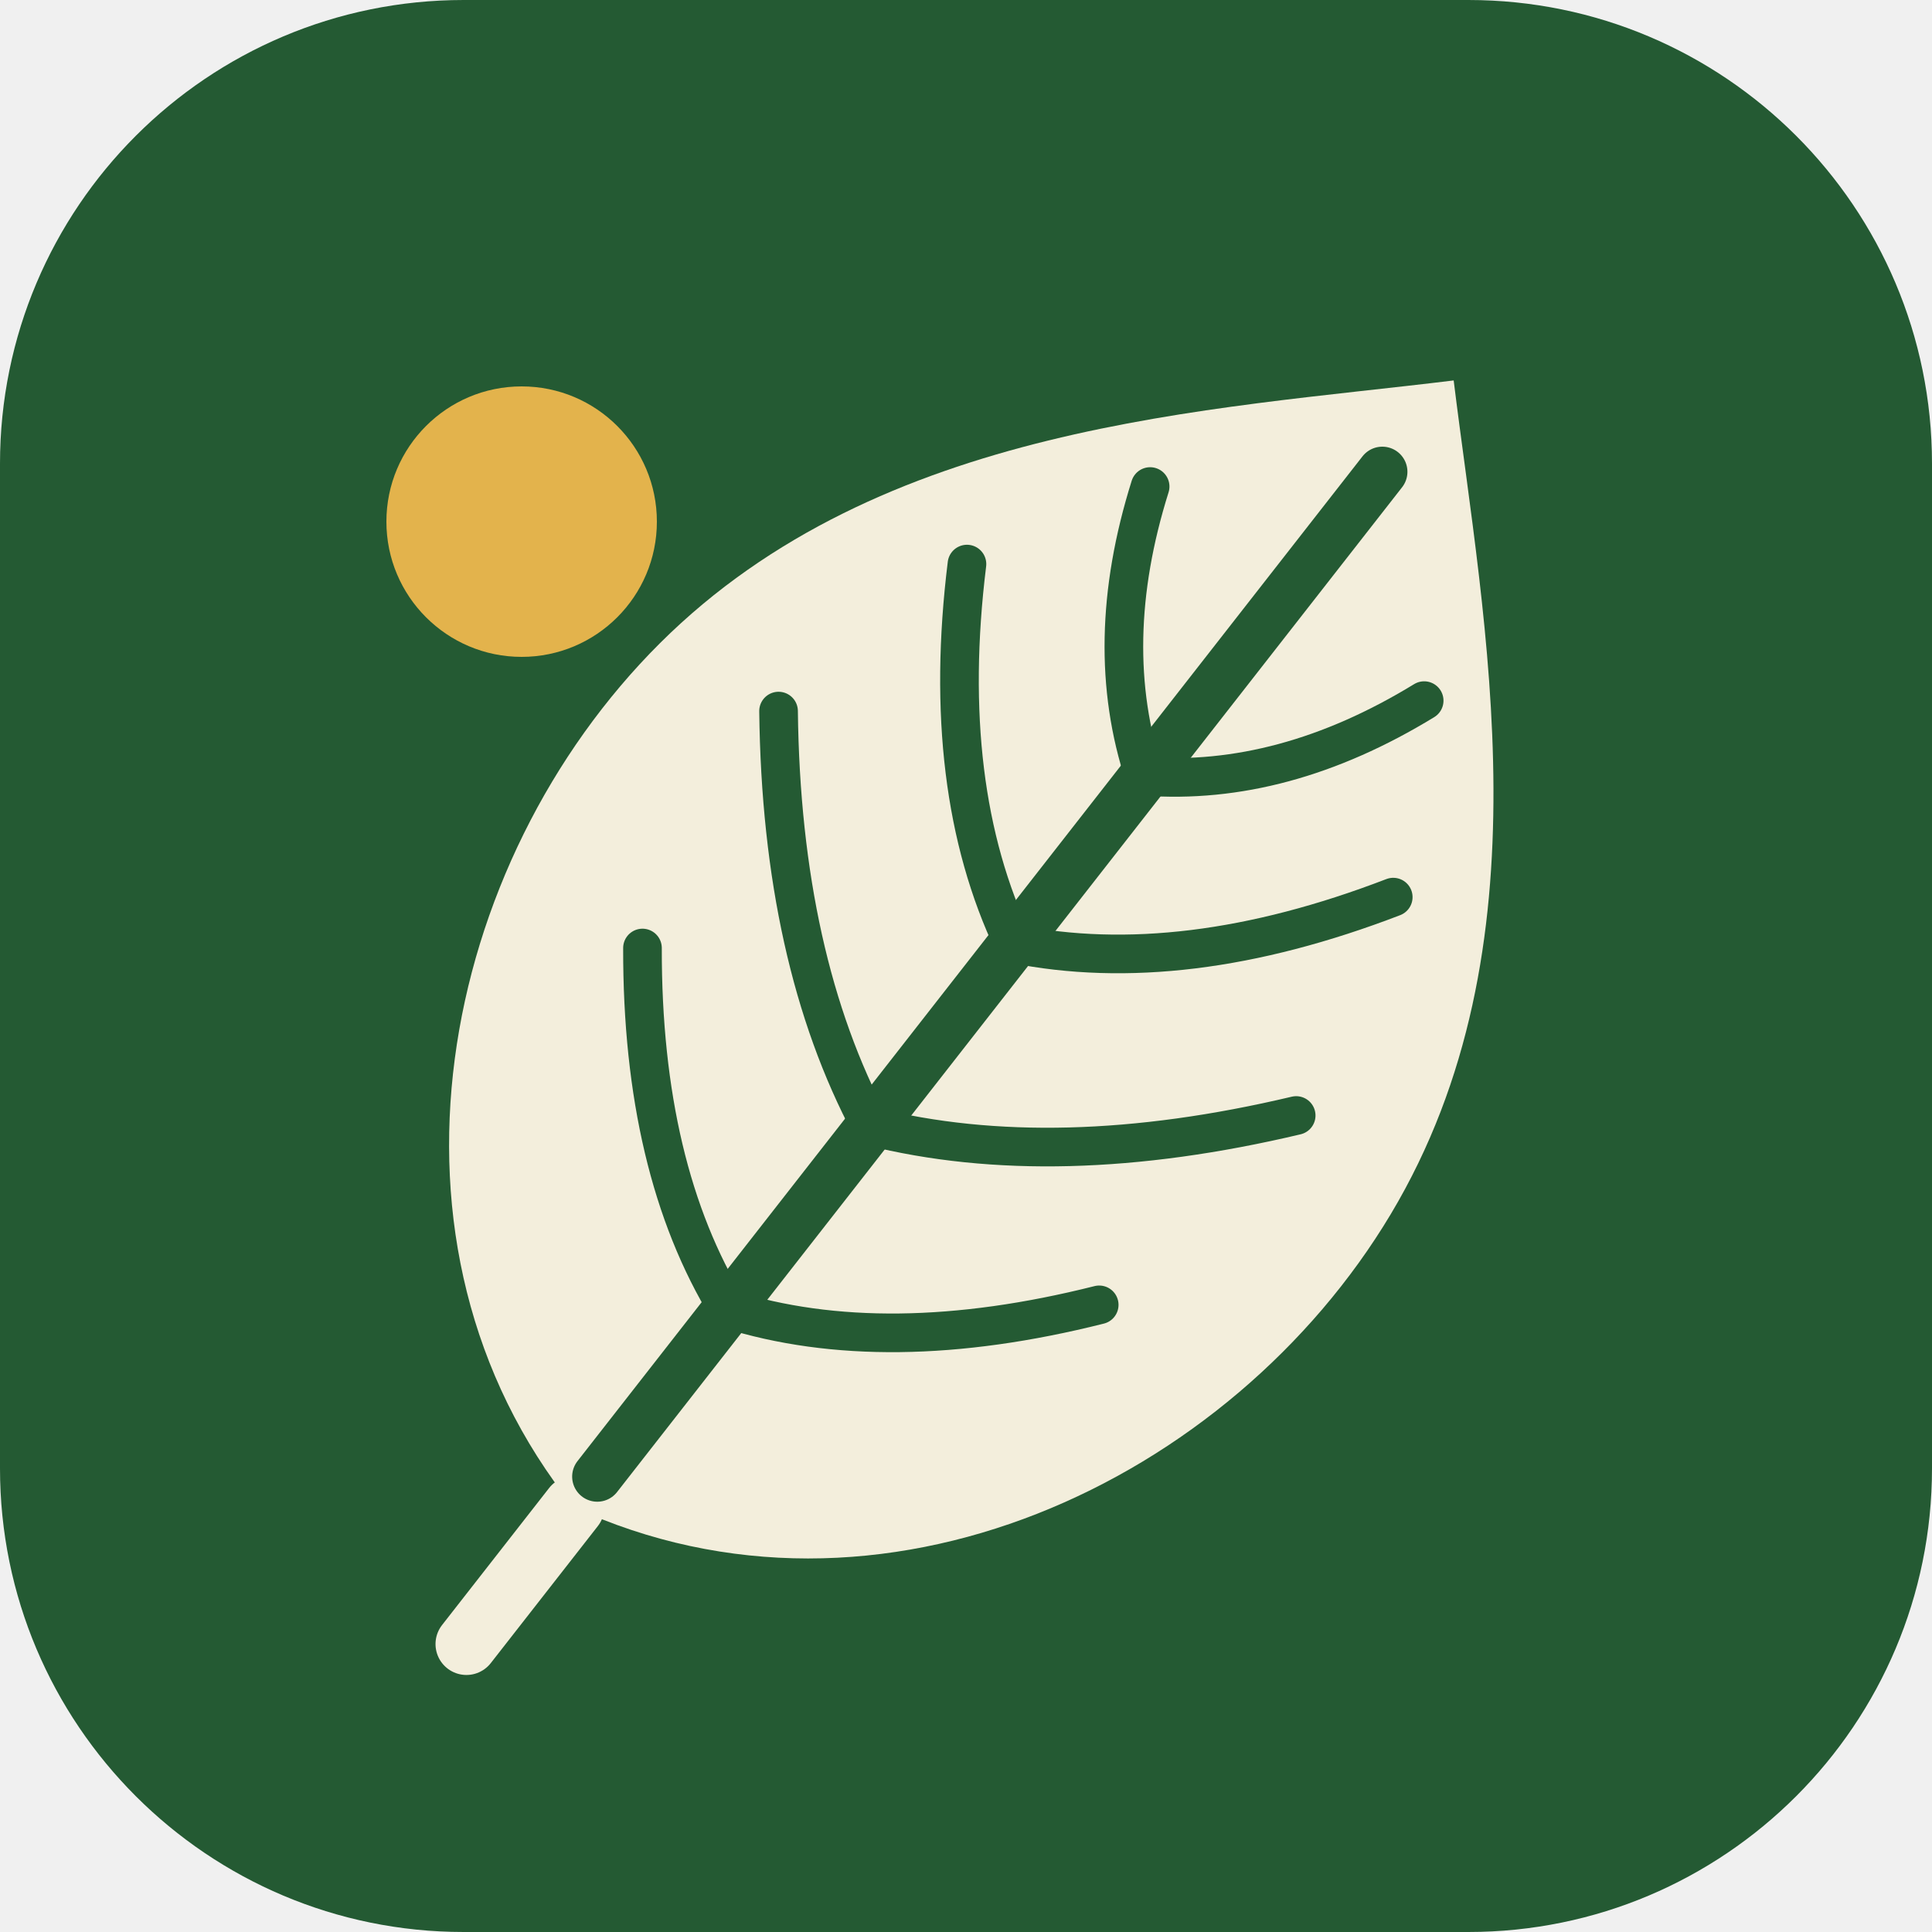
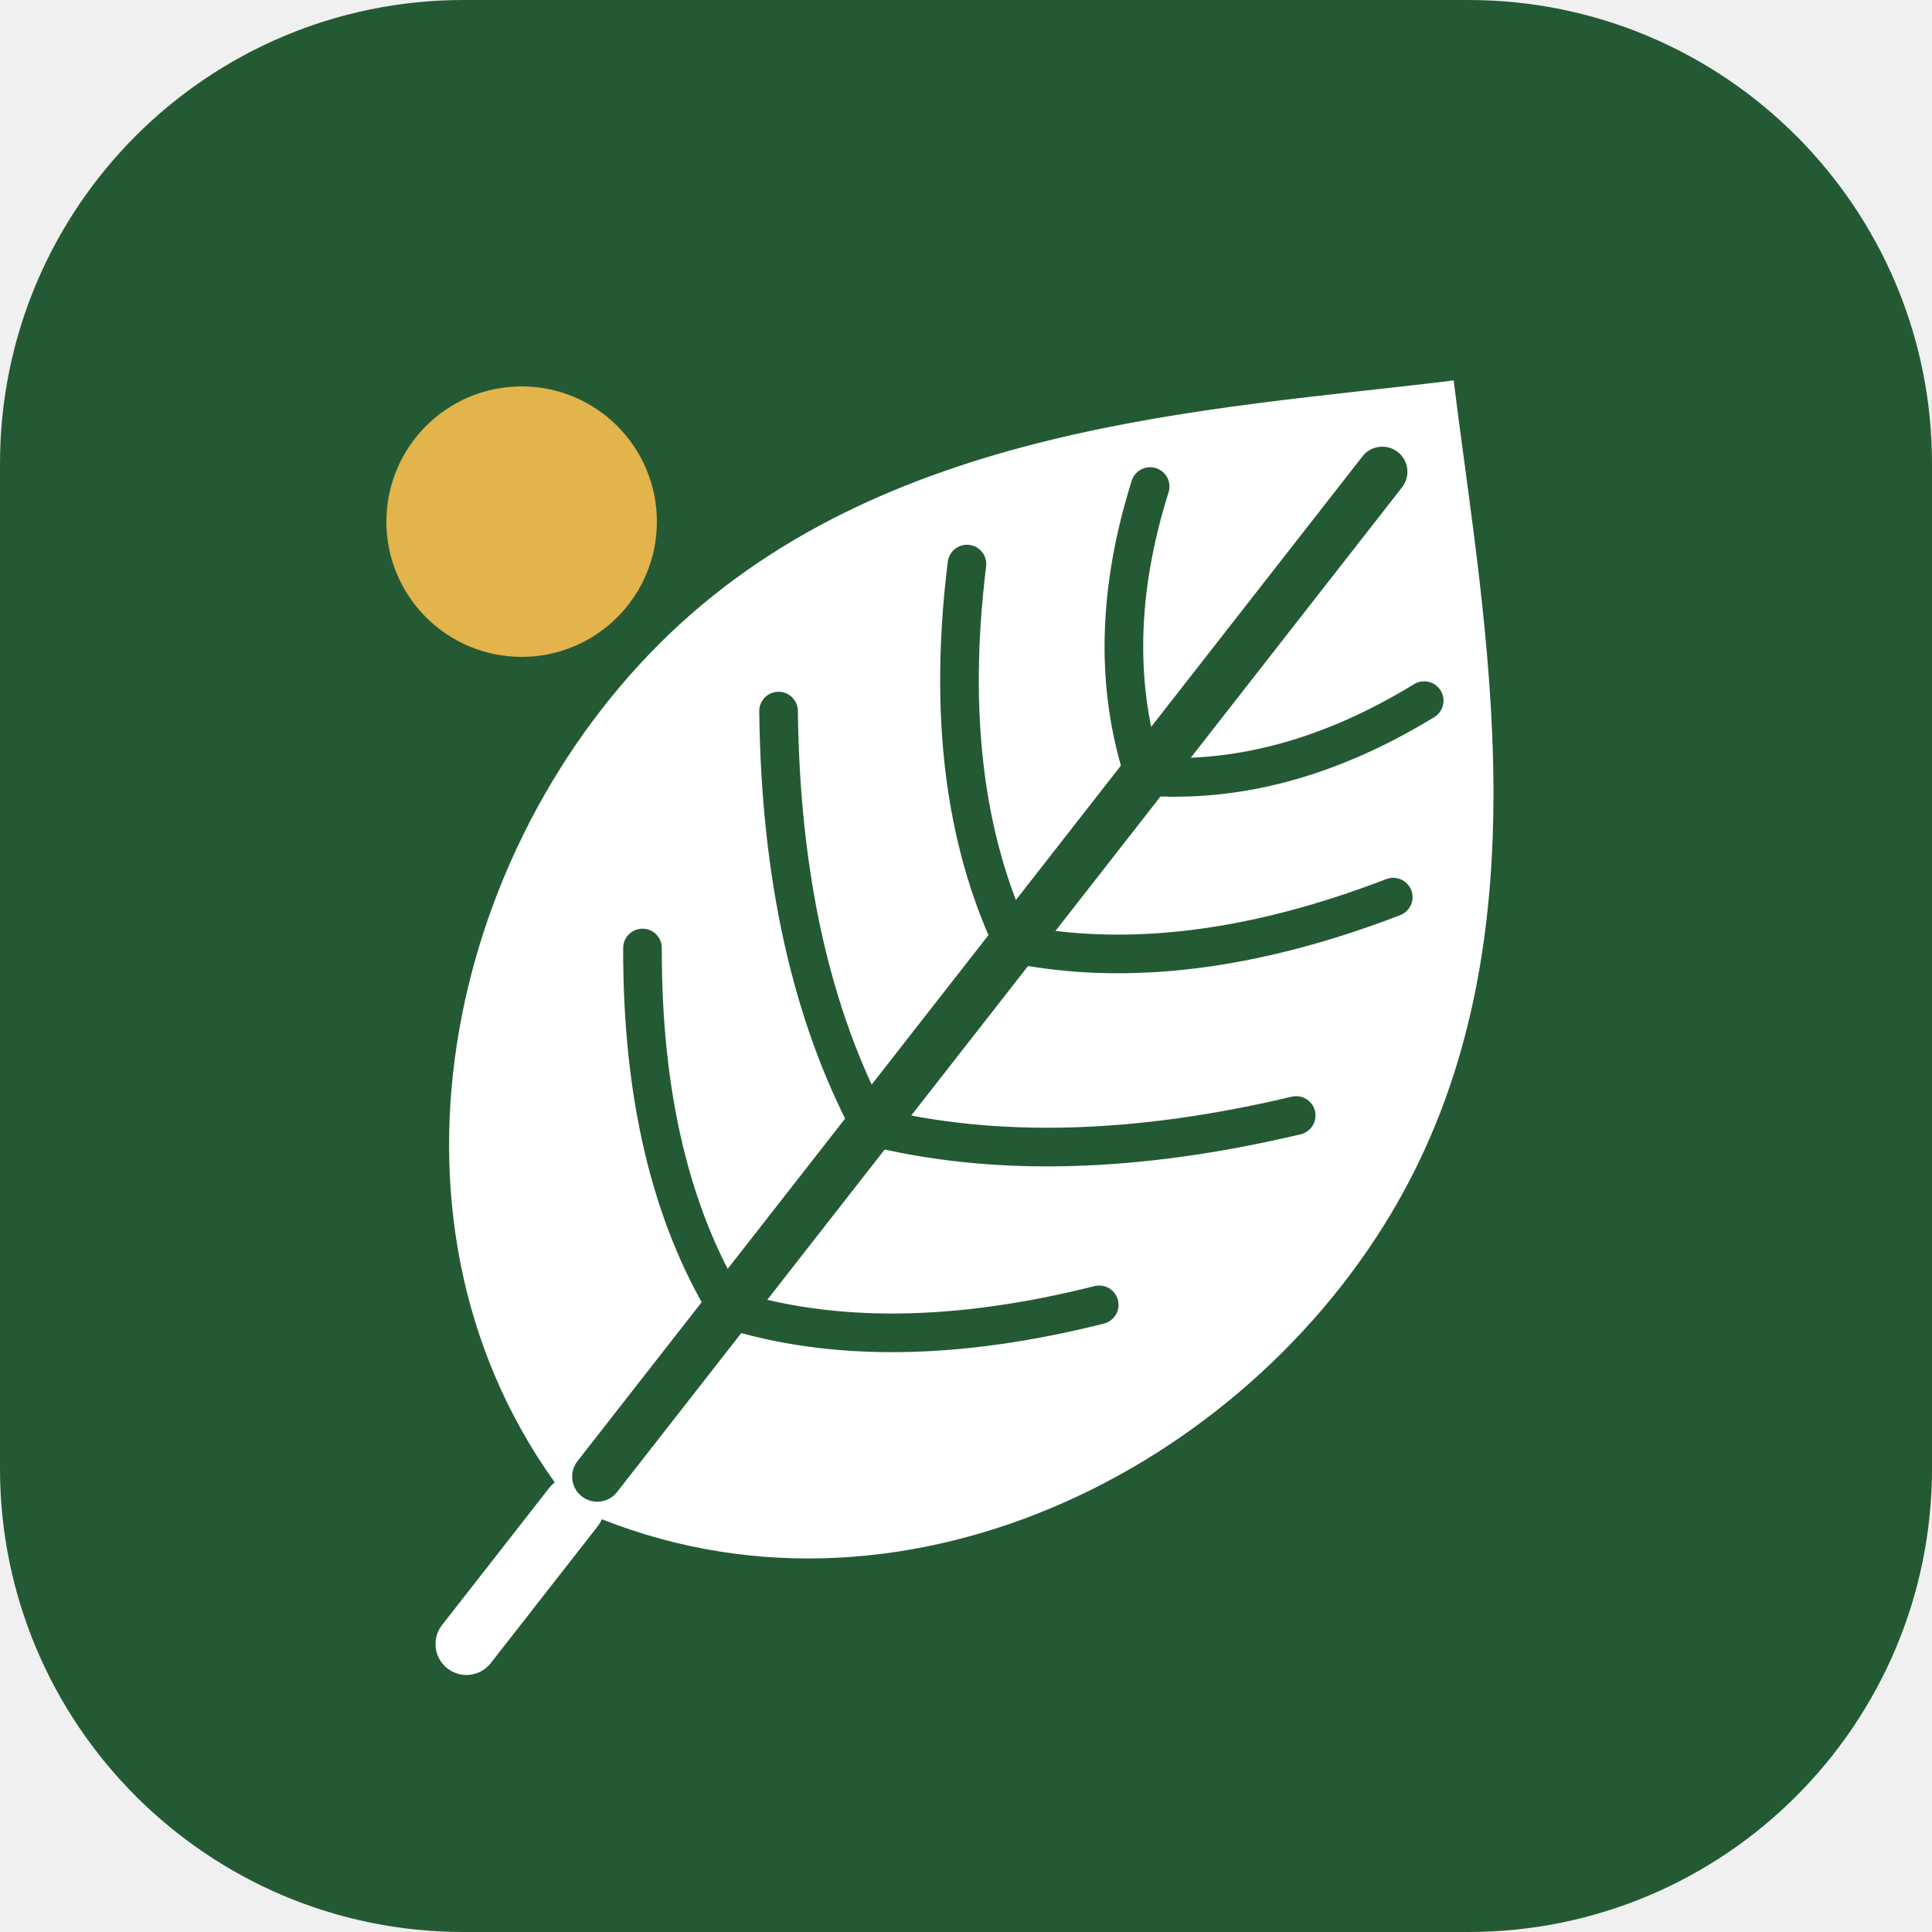
<svg xmlns="http://www.w3.org/2000/svg" viewBox="0 0 100 100" width="512" height="512">
  <rect width="100" height="100" rx="24" fill="#245A33" />
  <circle cx="27" cy="27" r="7" fill="#E3B34C" />
  <g transform="translate(50 52) rotate(38)">
-     <path d="M0 33 C17 29 26 11 24 -5 C22 -21 9 -32 0 -41 C-9 -32 -22 -21 -24 -5 C-26 11 -17 29 0 33 Z" fill="#F3EEDC" />
-     <path d="M0 33 L0 42" stroke="#F3EEDC" stroke-width="3.2" stroke-linecap="round" />
+     <path d="M0 33 C17 29 26 11 24 -5 C22 -21 9 -32 0 -41 C-9 -32 -22 -21 -24 -5 C-26 11 -17 29 0 33 Z" fill="#FFFFFF" />
+     <path d="M0 33 L0 42" stroke="#FFFFFF" stroke-width="3.2" stroke-linecap="round" />
    <g fill="none" stroke="#245A33" stroke-linecap="round">
      <path d="M0 31 L0 -35" stroke-width="2.6" />
      <path d="M0 20 Q8 17 15 8 M0 8 Q9 4 17 -6 M0 -4 Q8 -8 14 -18 M0 -15 Q6 -19 9 -27" stroke-width="2" />
      <path d="M0 20 Q-8 17 -15 8 M0 8 Q-9 4 -17 -6 M0 -4 Q-8 -8 -14 -18 M0 -15 Q-6 -19 -9 -27" stroke-width="2" />
    </g>
  </g>
</svg>
